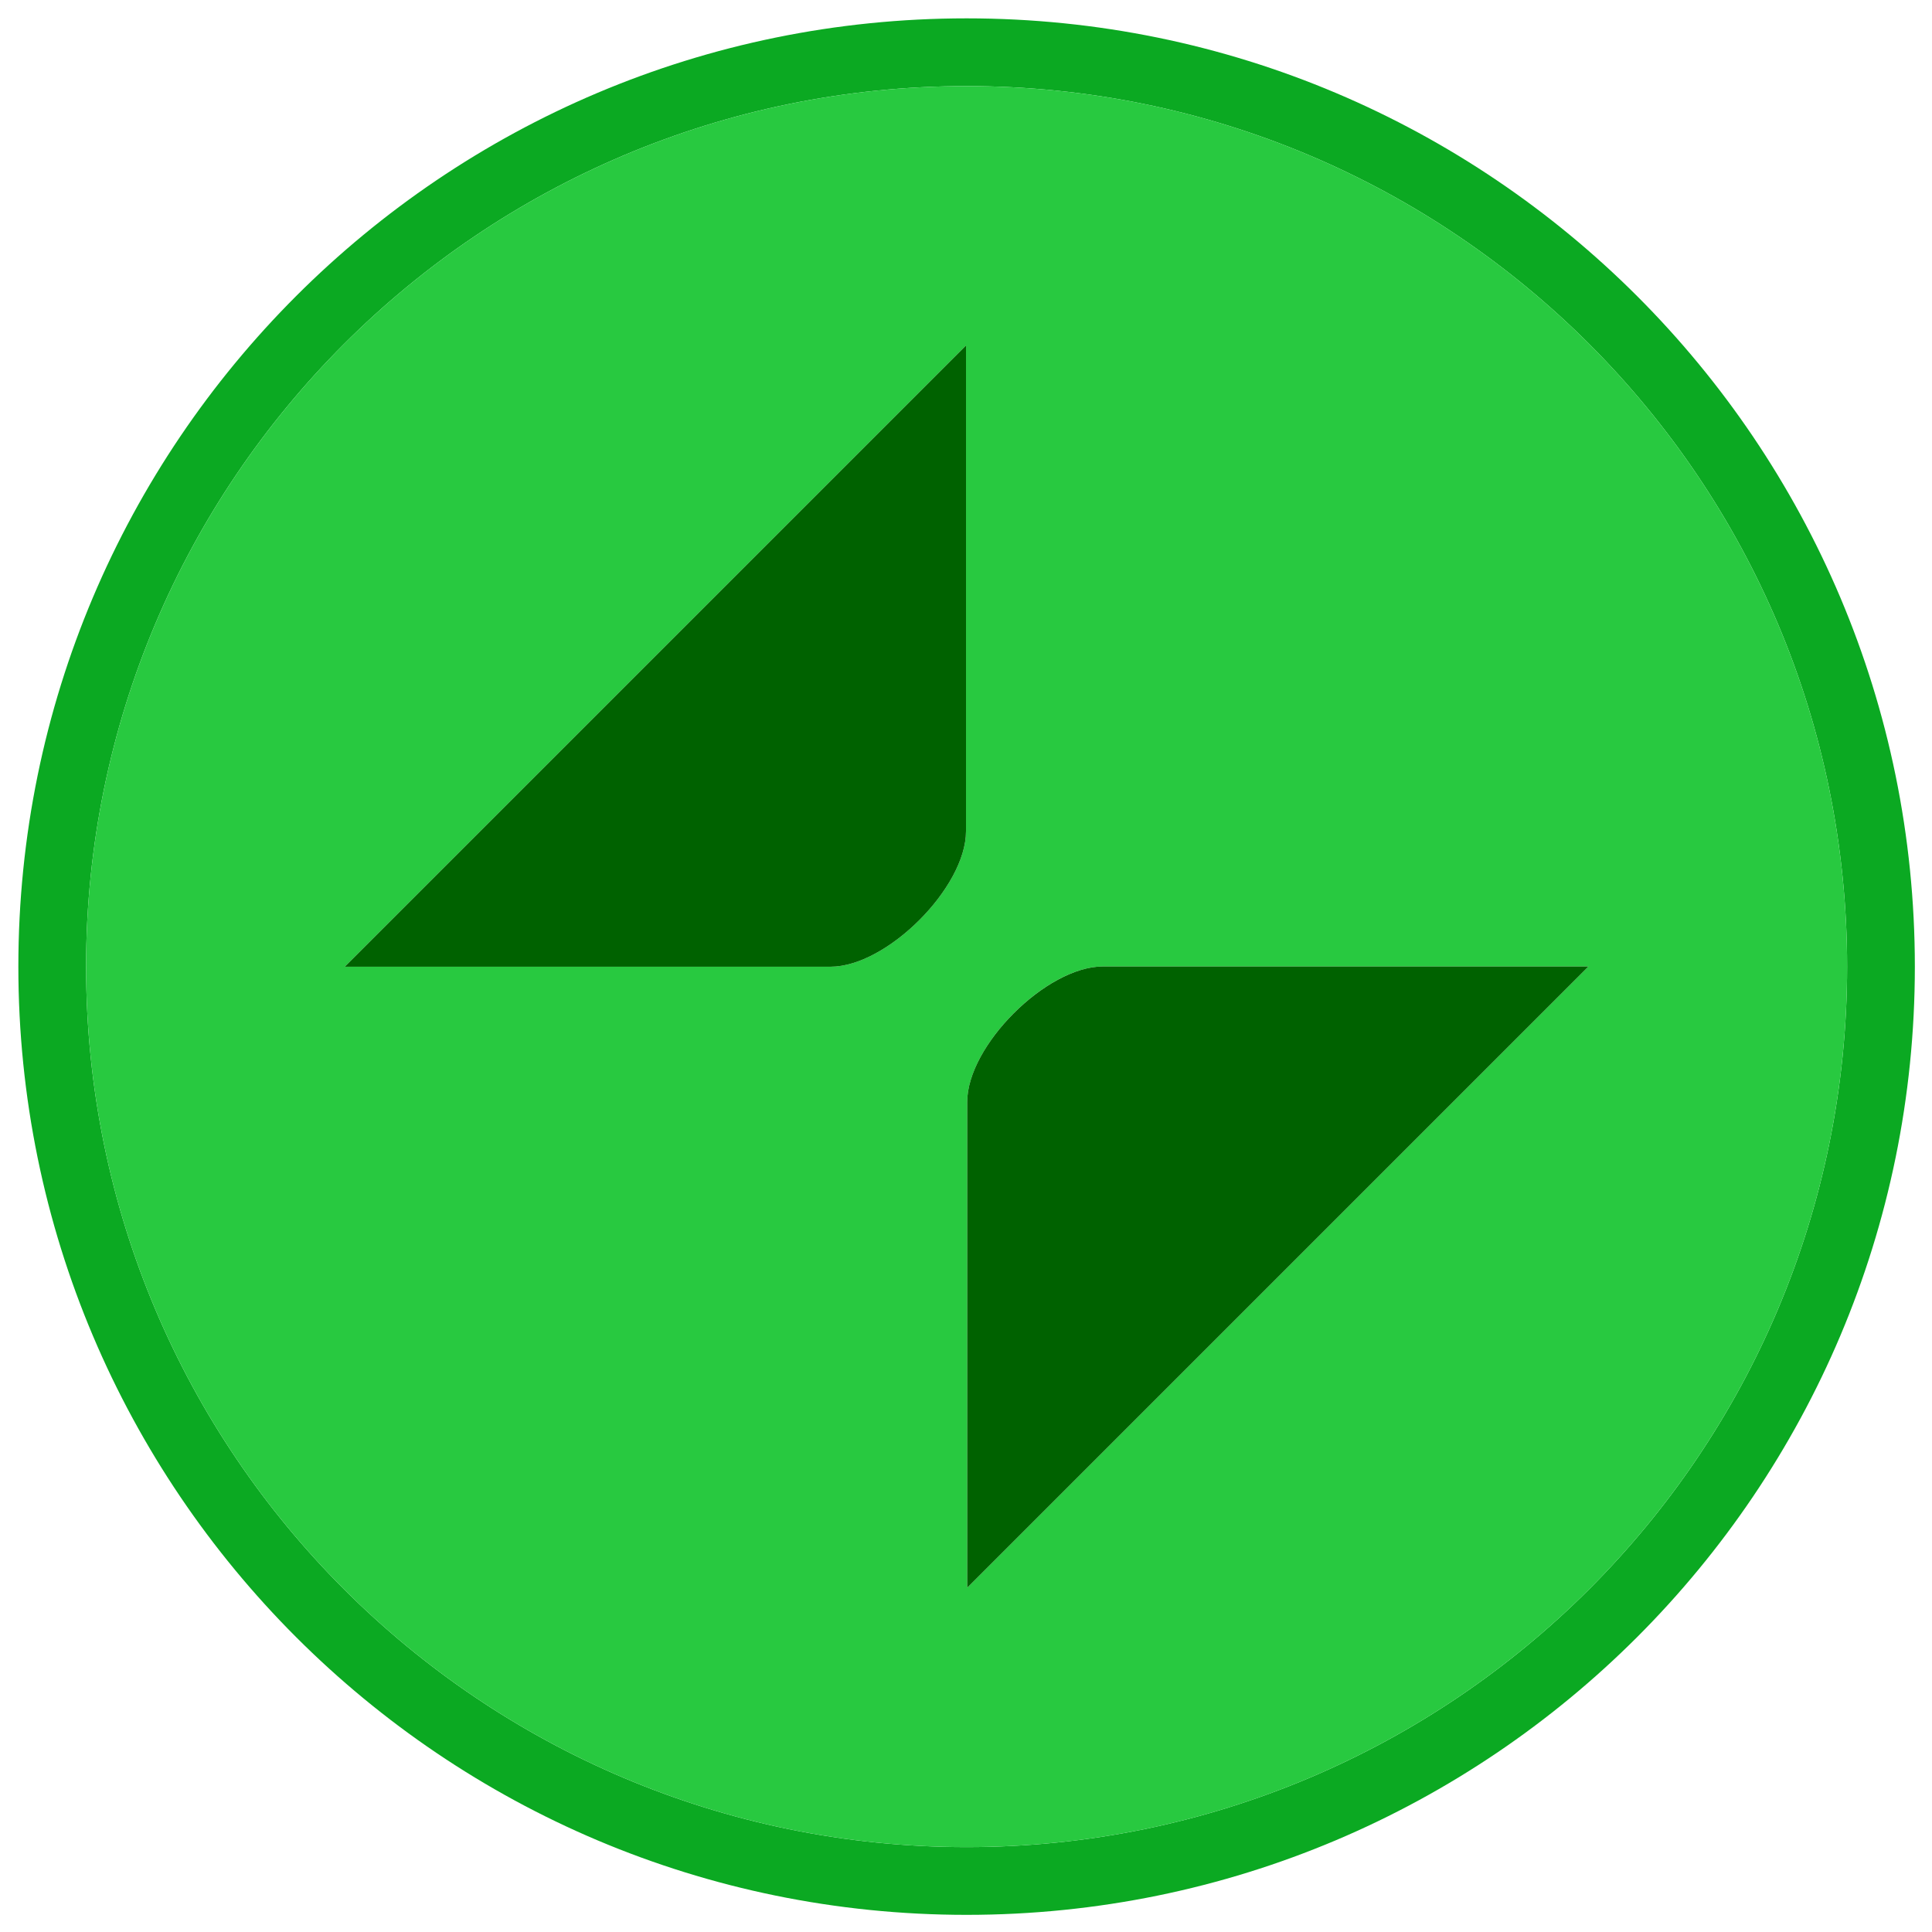
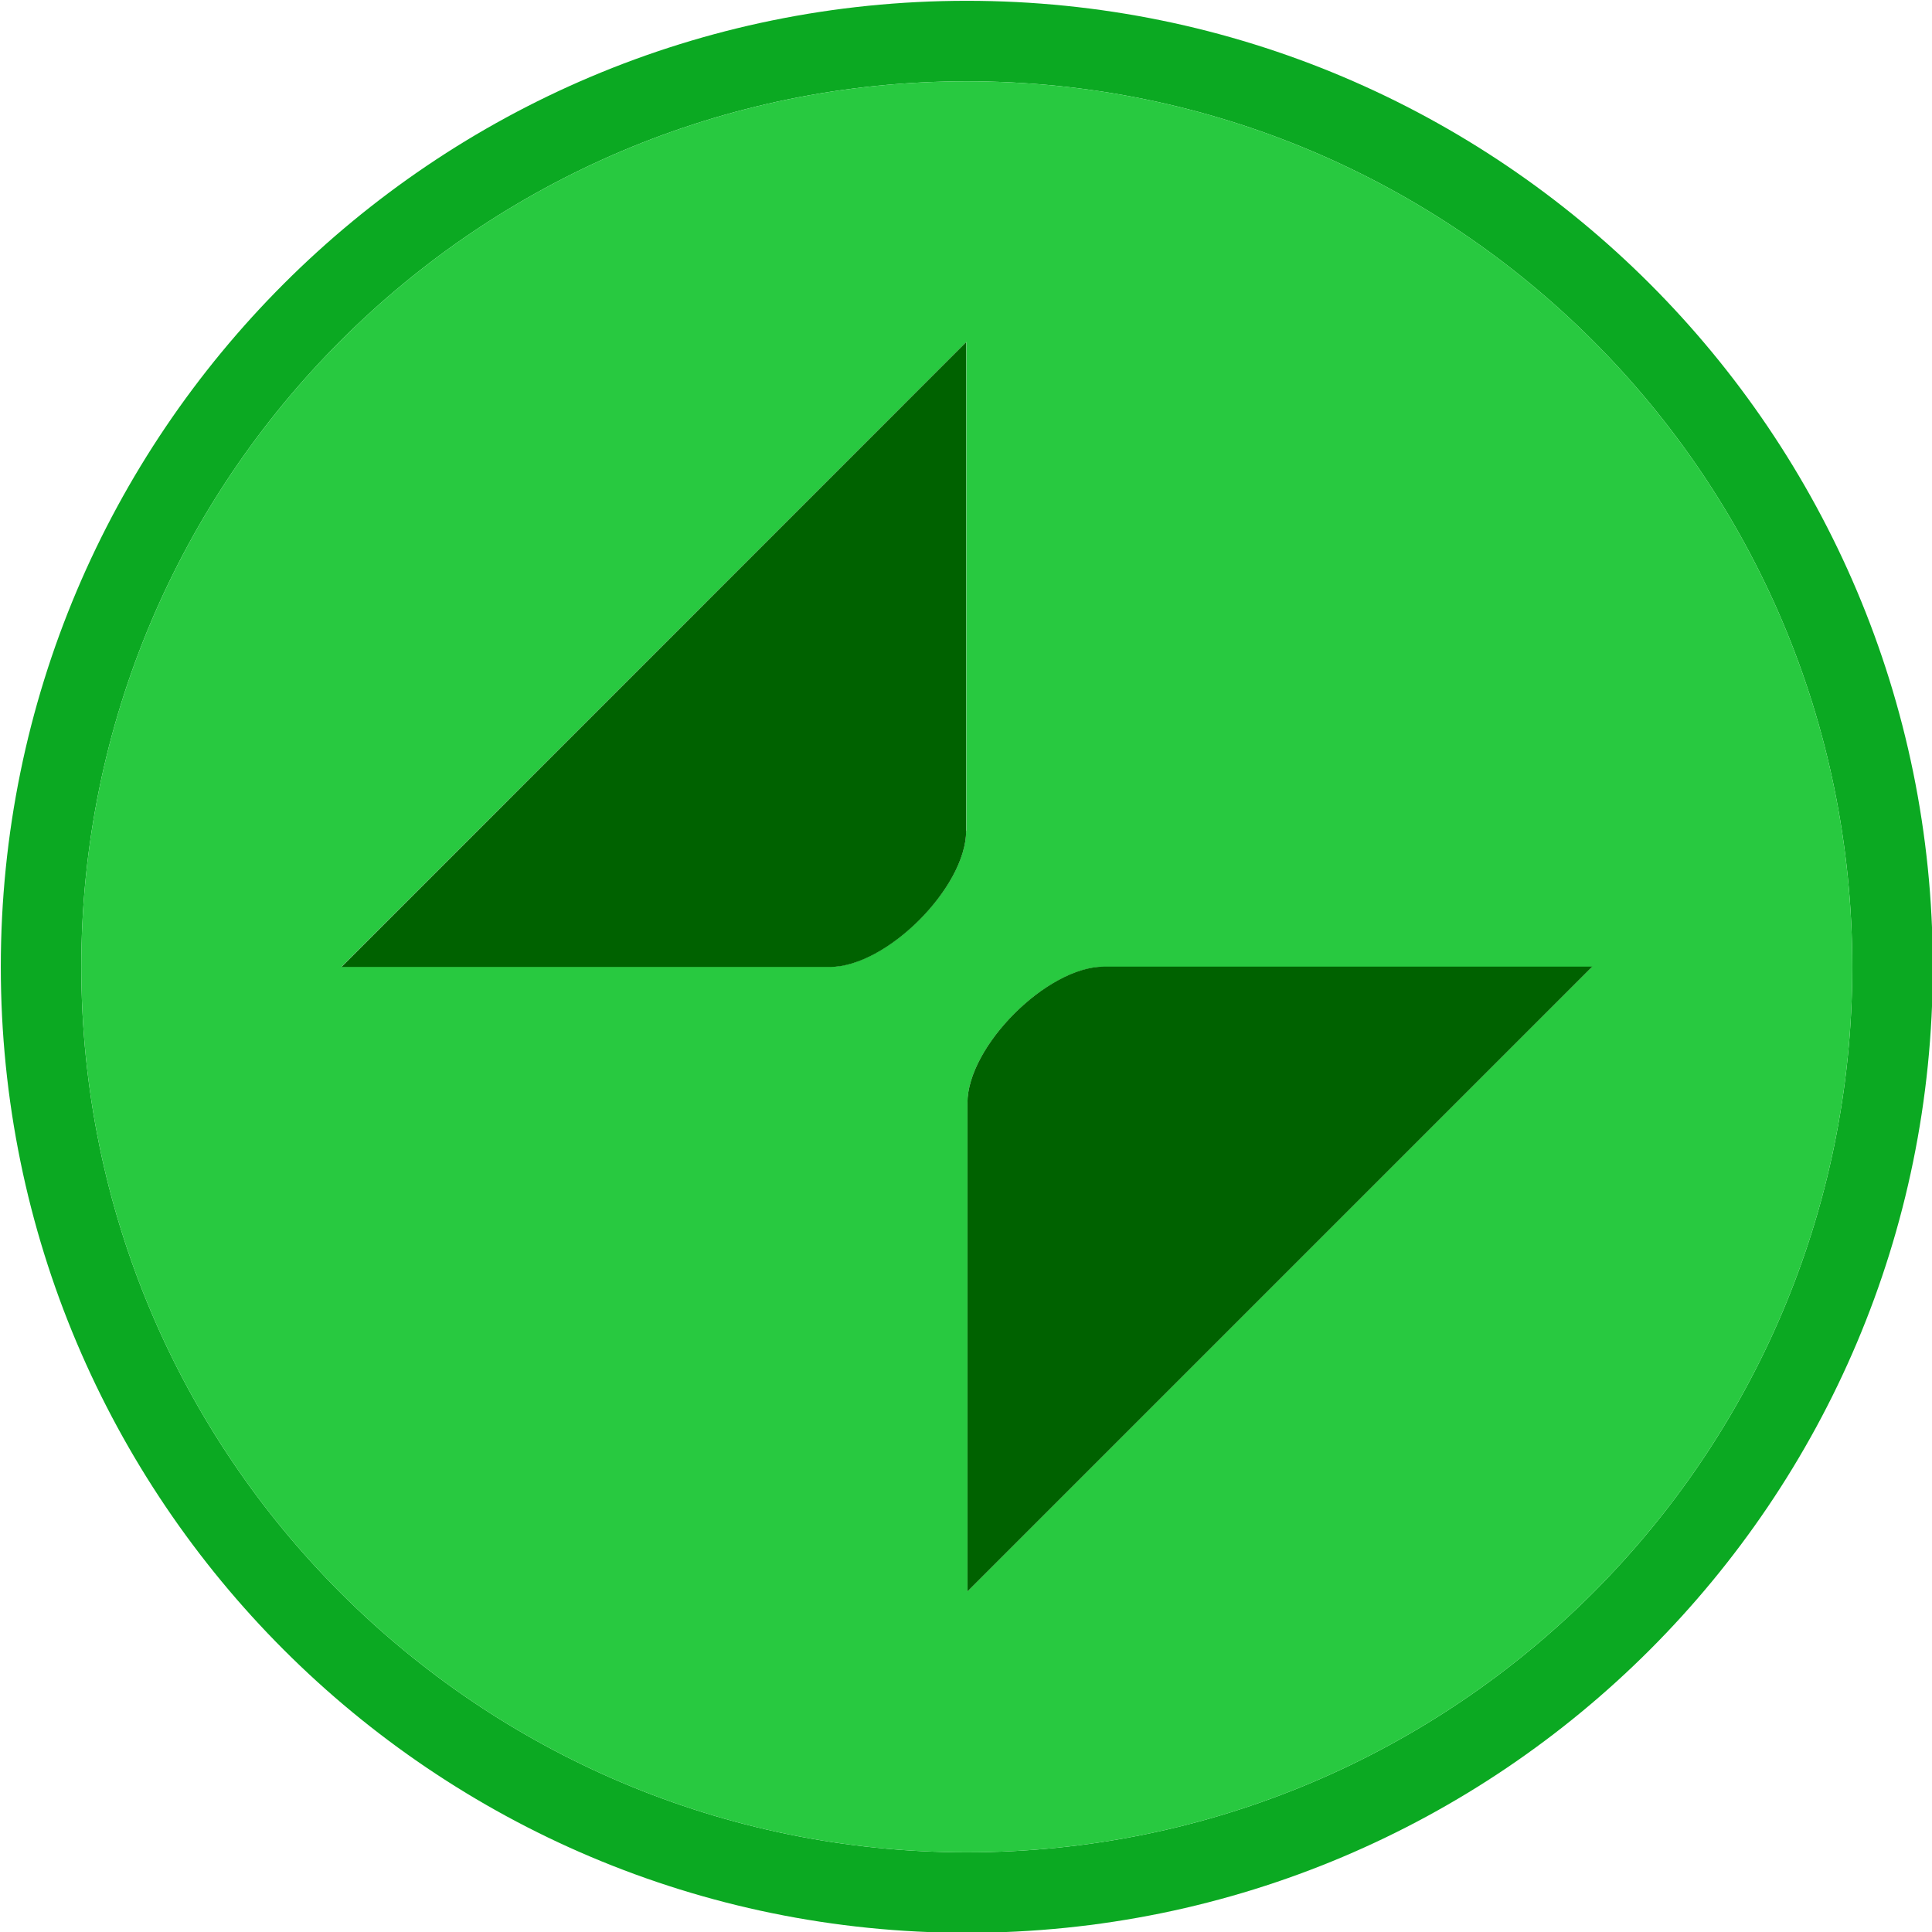
- <svg xmlns="http://www.w3.org/2000/svg" width="16" height="16">
-   <path style="fill:#0BA922;" d="M8.005,0.152c-4.337,0-7.853,3.516-7.853,7.853s3.516,7.853,7.853,7.853   c4.337,0,7.853-3.516,7.853-7.853S12.342,0.152,8.005,0.152z M8.005,15.297c-4.027,0-7.292-3.265-7.292-7.292   c0-4.027,3.265-7.292,7.292-7.292c4.027,0,7.292,3.265,7.292,7.292C15.297,12.032,12.032,15.297,8.005,15.297z" />
-   <path style="fill:#28C940;" d="M8.005,0.713c-4.027,0-7.292,3.265-7.292,7.292c0,4.027,3.265,7.292,7.292,7.292   c4.027,0,7.292-3.265,7.292-7.292C15.297,3.978,12.032,0.713,8.005,0.713z M8,6.884C8,7.35,7.344,8.006,6.878,8.006H2.855L8,2.861   V6.884z M8.01,13.149V9.126c0-0.466,0.656-1.122,1.122-1.122h4.023L8.01,13.149z" />
-   <path style="fill:#006200;" d="M6.878,8.006C7.344,8.006,8,7.35,8,6.884V2.861L2.855,8.006H6.878z" />
-   <path style="fill:#006200;" d="M8.01,9.126v4.023l5.145-5.145H9.132C8.666,8.005,8.01,8.66,8.01,9.126z" />
+ <svg xmlns="http://www.w3.org/2000/svg" width="12" height="12">
+   <path style="fill:#0BA922;" d="M6.005,0.005c-3.313,0-6,2.687-6,6s2.687,6,6,6s6-2.687,6-6S9.318,0.005,6.005,0.005z M6.005,11.505  c-3.037,0-5.5-2.463-5.5-5.5s2.463-5.5,5.5-5.5s5.5,2.463,5.5,5.5S9.042,11.505,6.005,11.505z" />
+   <path style="fill:#28C940;" d="M6.005,0.505c-3.037,0-5.5,2.463-5.5,5.5s2.463,5.5,5.5,5.5s5.5-2.463,5.5-5.5  S9.042,0.505,6.005,0.505z M6.001,5.159c0,0.352-0.495,0.846-0.846,0.846H2.121l3.881-3.881V5.159z M6.009,9.885V6.851  c0-0.352,0.495-0.846,0.846-0.846h3.034L6.009,9.885z" />
+   <path style="fill:#006200;" d="M5.155,6.006c0.352,0,0.846-0.495,0.846-0.846V2.125L2.121,6.006H5.155z" />
+   <path style="fill:#006200;" d="M6.009,6.851v3.034l3.881-3.881H6.855C6.503,6.005,6.009,6.499,6.009,6.851z" />
</svg>
